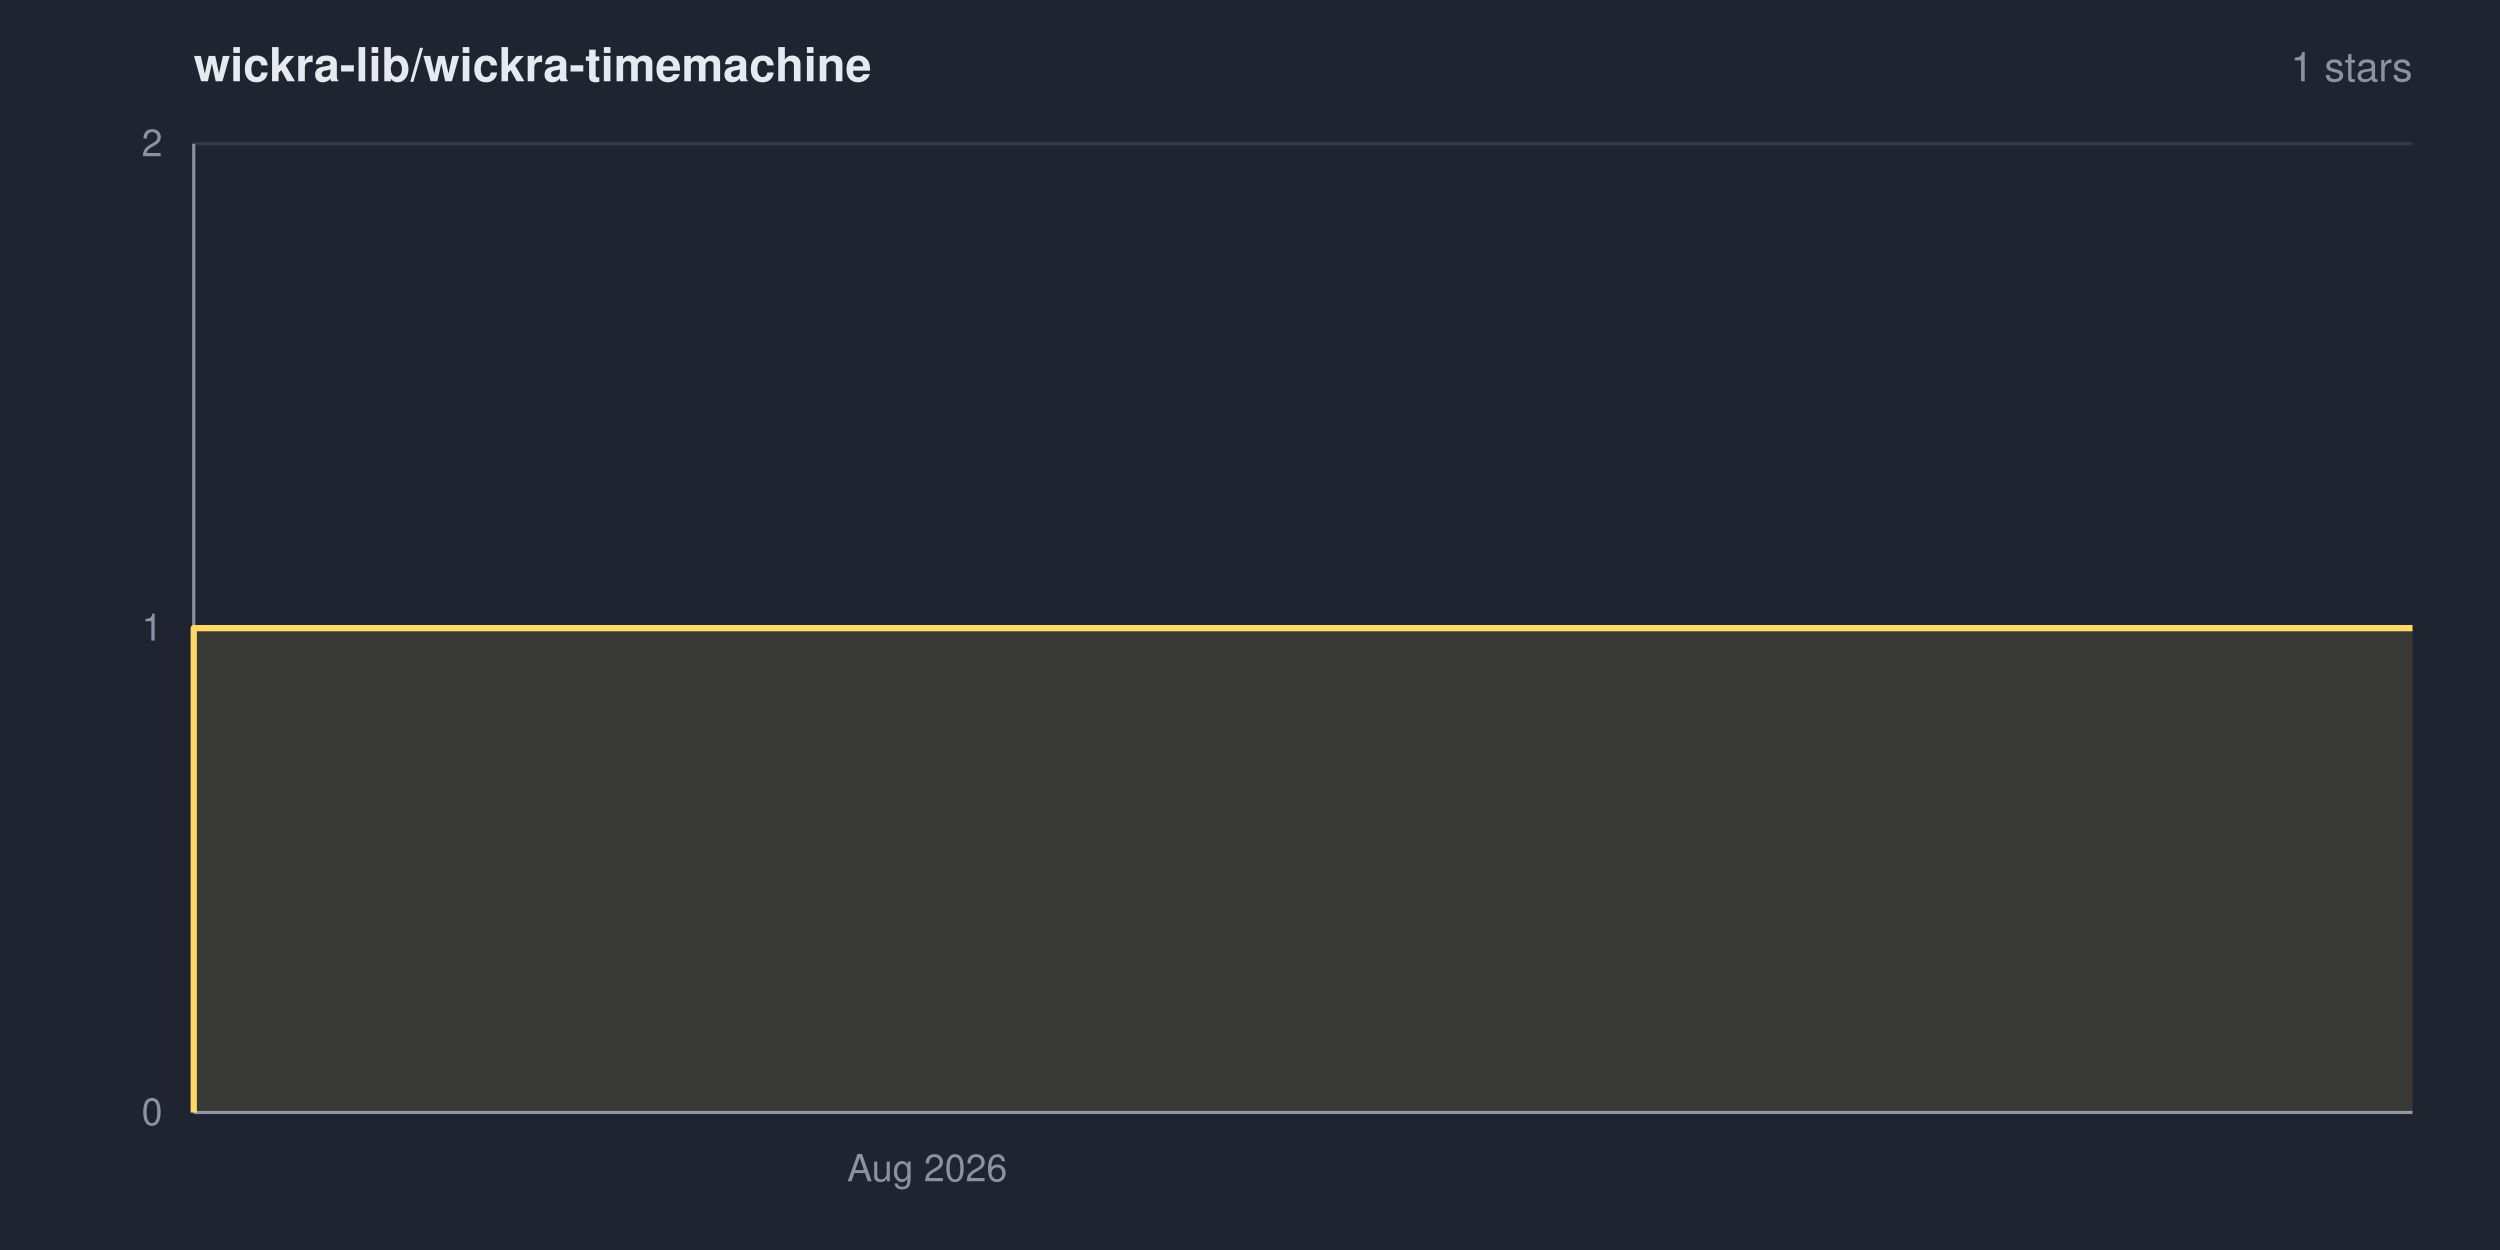
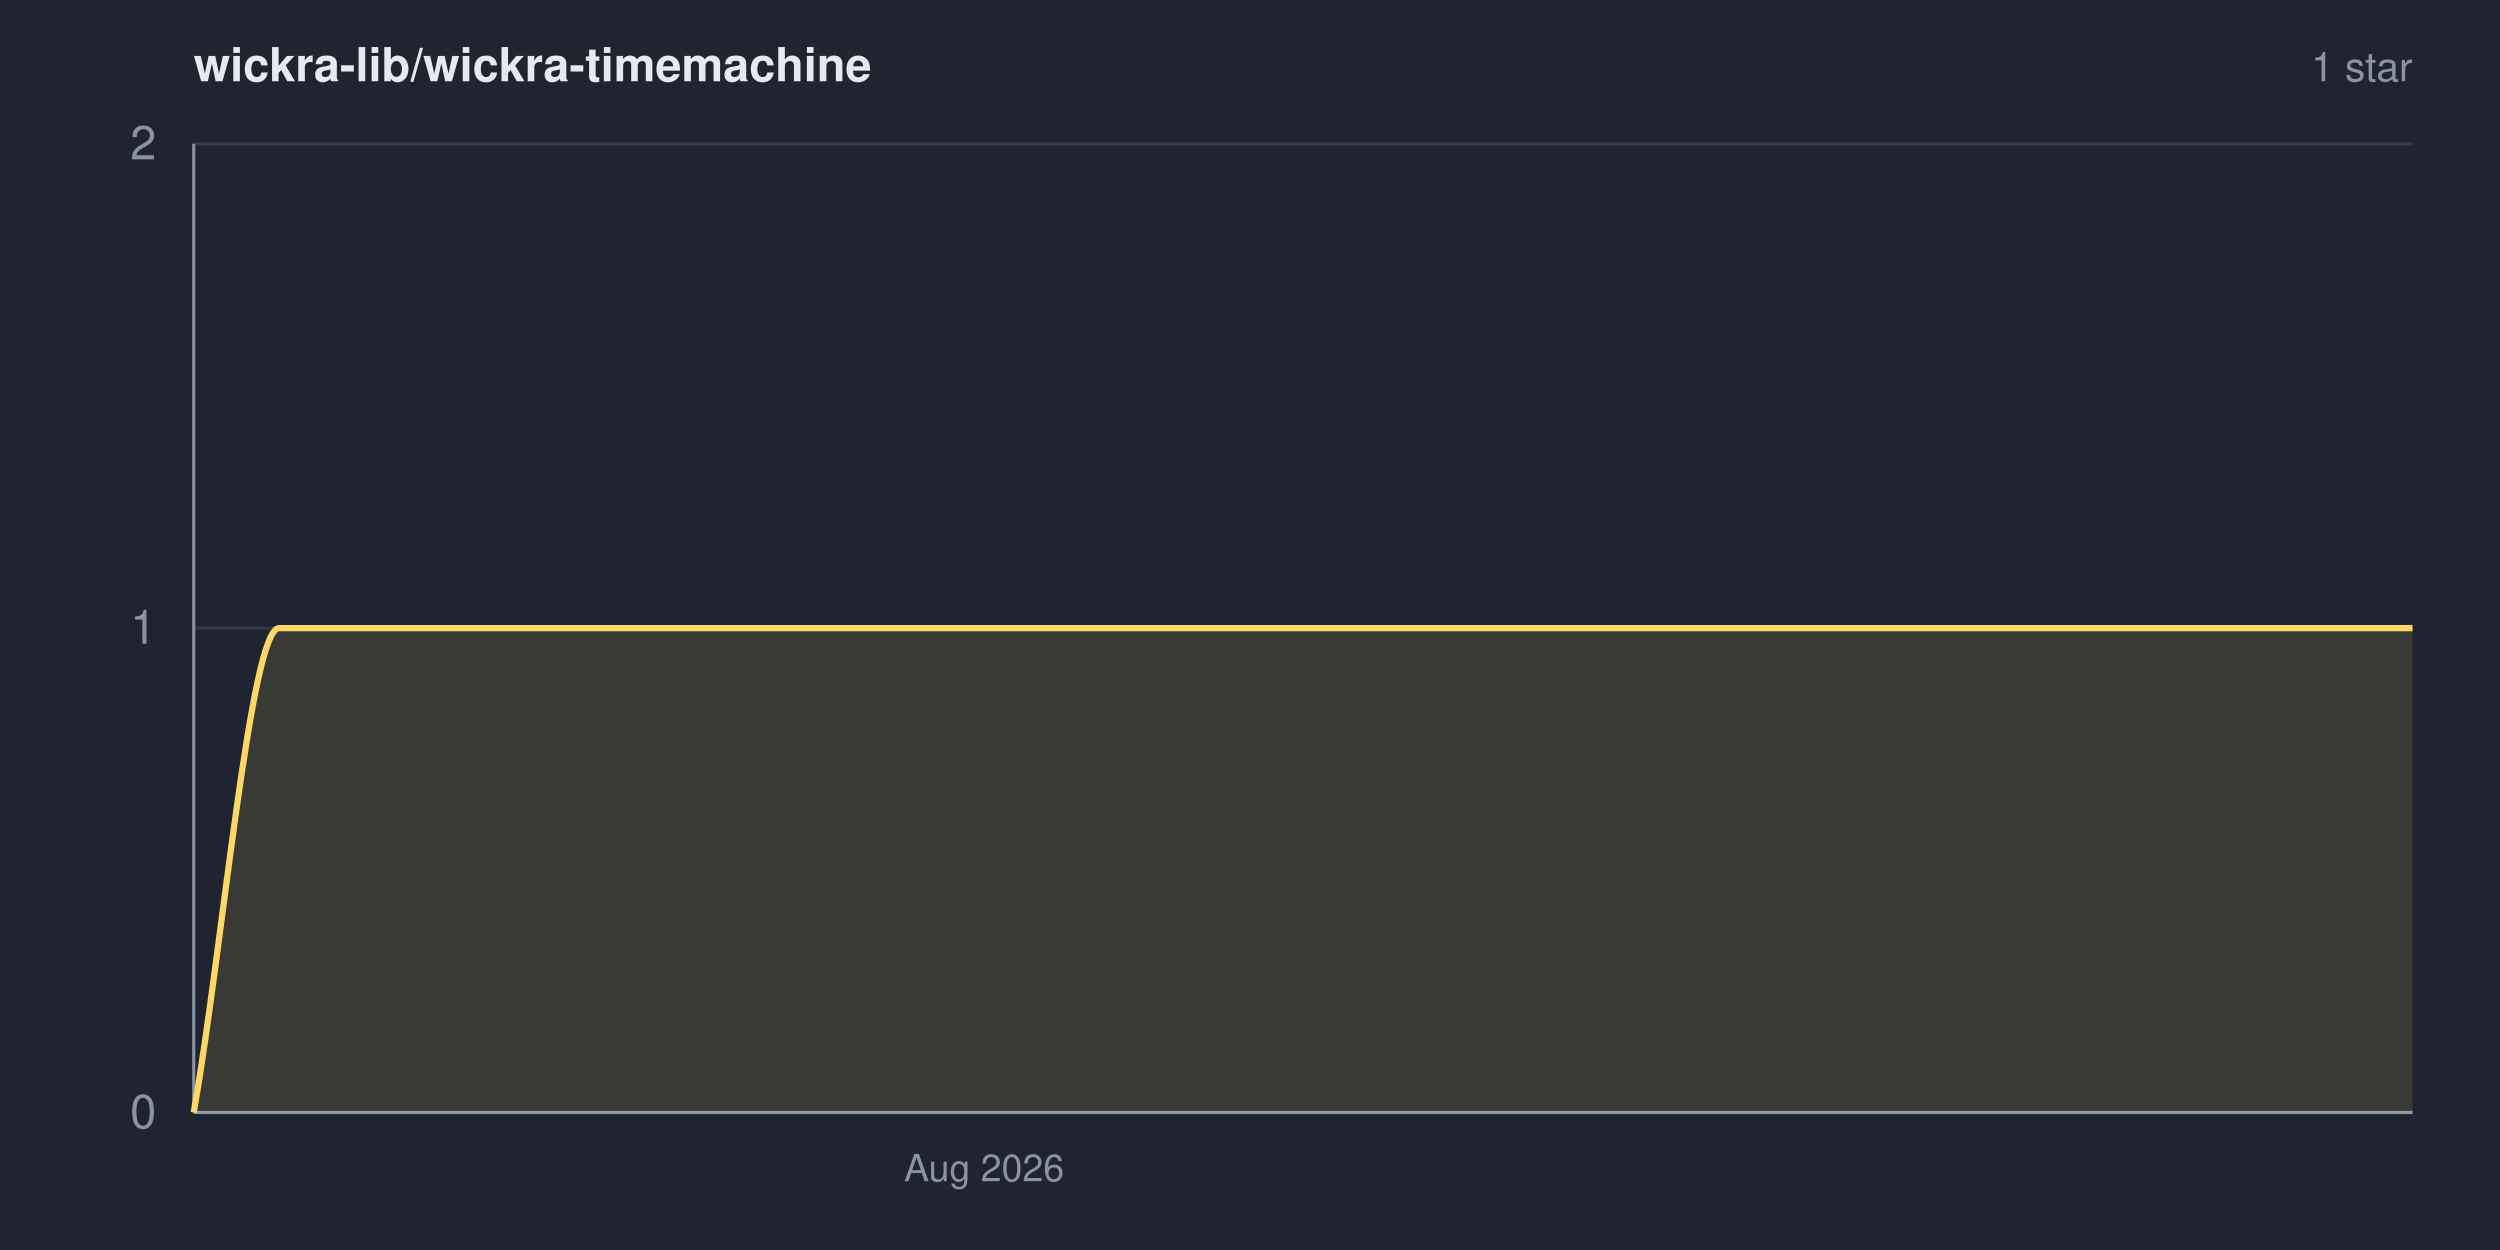
<svg xmlns="http://www.w3.org/2000/svg" width="800" height="400" viewBox="0 0 800 400" role="img" aria-label="wickra-lib/wickra-timemachine star history">
  <rect width="800" height="400" fill="#1f2430" />
  <text x="62" y="26" fill="#e6e9ef" font-family="system-ui,-apple-system,Segoe UI,Helvetica,Arial,sans-serif" font-size="15" font-weight="600">wickra-lib/wickra-timemachine</text>
-   <text x="772" y="26" fill="#8a93a6" font-family="system-ui,-apple-system,Segoe UI,Helvetica,Arial,sans-serif" font-size="13" text-anchor="end">1 stars</text>
+   <text x="772" y="26" fill="#8a93a6" font-family="system-ui,-apple-system,Segoe UI,Helvetica,Arial,sans-serif" font-size="13" text-anchor="end">1 star</text>
  <g font-family="system-ui,-apple-system,Segoe UI,Helvetica,Arial,sans-serif">
    <line x1="62" y1="356.0" x2="772" y2="356.0" stroke="#333a48" stroke-width="1" />
    <line x1="62" y1="201.0" x2="772" y2="201.0" stroke="#333a48" stroke-width="1" />
    <line x1="62" y1="46.0" x2="772" y2="46.0" stroke="#333a48" stroke-width="1" />
    <line x1="62" y1="46" x2="62" y2="356" stroke="#8a93a6" stroke-width="1" />
    <line x1="62" y1="356" x2="772" y2="356" stroke="#8a93a6" stroke-width="1" />
-     <path d="M 62.0 356.0 L 62.0 356.0 L 62.0 201.0 L 772.0 201.0 L 772.0 356.0 L 62.0 356.0 Z" fill="#ffd866" fill-opacity="0.12" />
-     <path d="M 62.0 356.0 L 62.0 356.0 L 62.0 201.0 L 772.0 201.0" fill="none" stroke="#ffd866" stroke-width="2" stroke-linejoin="round" />
-     <text x="52" y="360.0" fill="#8a93a6" font-size="12" text-anchor="end">0</text>
-     <text x="52" y="205.0" fill="#8a93a6" font-size="12" text-anchor="end">1</text>
-     <text x="52" y="50.0" fill="#8a93a6" font-size="12" text-anchor="end">2</text>
-     <text x="296.7" y="378" fill="#8a93a6" font-size="12" text-anchor="middle">Aug 2026</text>
+     <path d="M 62.0 356.0 C 71.1 304.3, 80.2 201.0, 89.3 201.0 C 316.9 201.0, 544.4 201.0, 772.0 201.0 L 772.0 356.0 L 62.0 356.0 Z" fill="#ffd866" fill-opacity="0.12" />
+     <path d="M 62.0 356.0 C 71.1 304.3, 80.2 201.0, 89.3 201.0 C 316.9 201.0, 544.4 201.0, 772.0 201.0" fill="none" stroke="#ffd866" stroke-width="2" stroke-linejoin="round" />
+     <text x="50" y="361.0" fill="#8a93a6" font-size="15" text-anchor="end">0</text>
+     <text x="50" y="206.0" fill="#8a93a6" font-size="15" text-anchor="end">1</text>
+     <text x="50" y="51.0" fill="#8a93a6" font-size="15" text-anchor="end">2</text>
+     <text x="314.9" y="378" fill="#8a93a6" font-size="12" text-anchor="middle">Aug 2026</text>
  </g>
</svg>
